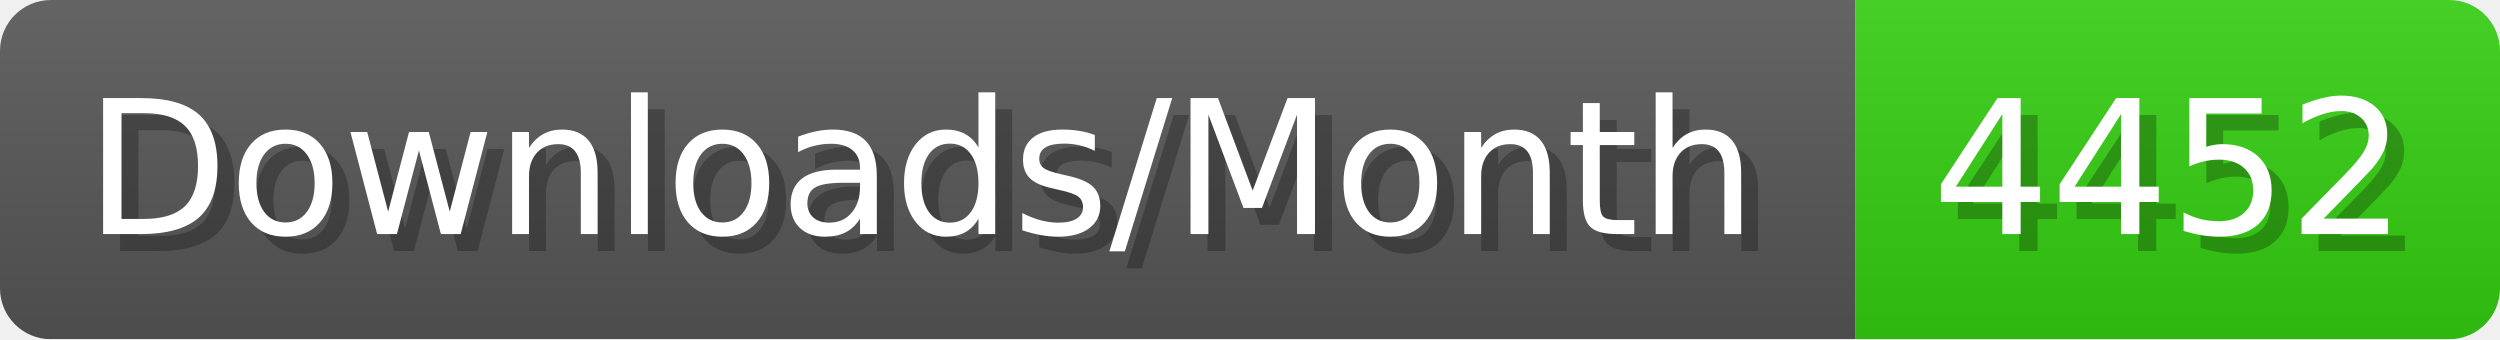
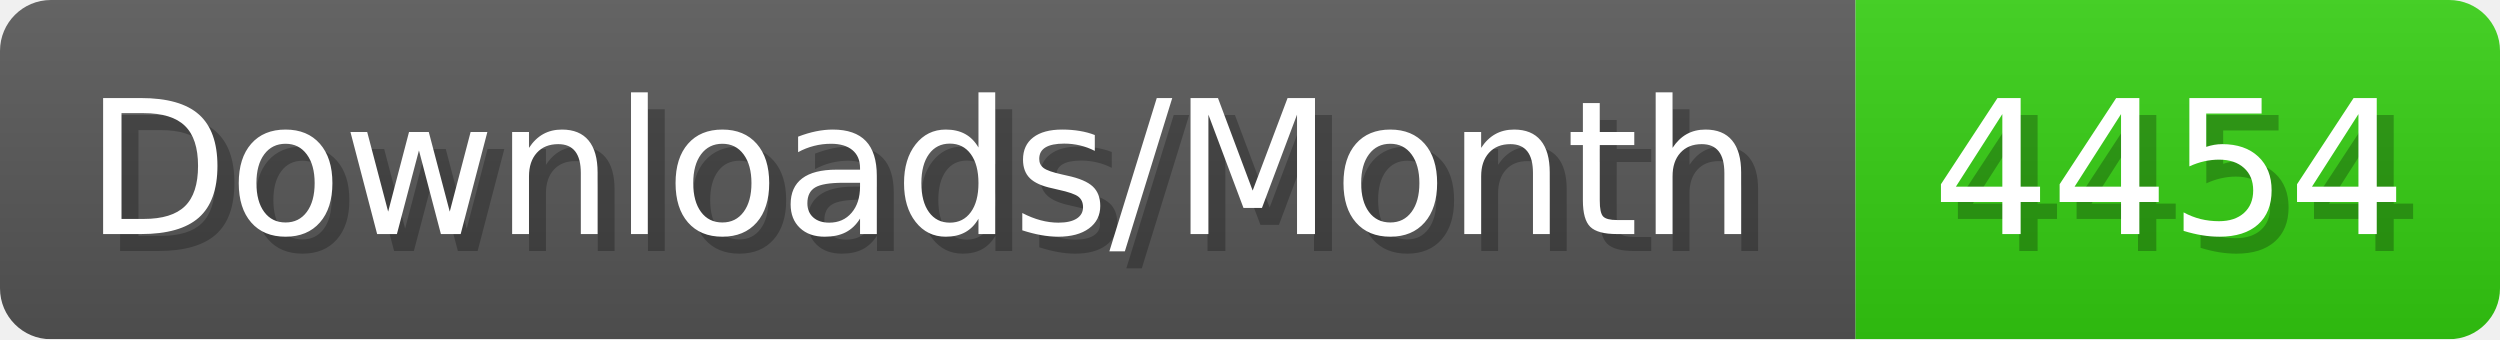
- <svg xmlns="http://www.w3.org/2000/svg" width="147.4" height="20" viewBox="0 0 1474 200" role="img" aria-label="Downloads/Month: 4452">
+ <svg xmlns="http://www.w3.org/2000/svg" width="147.4" height="20" viewBox="0 0 1474 200" role="img" aria-label="Downloads/Month: 4454">
  <linearGradient id="YlXUI" x2="0" y2="100%">
    <stop offset="0" stop-opacity=".1" stop-color="#EEE" />
    <stop offset="1" stop-opacity=".1" />
  </linearGradient>
  <mask id="JHhop">
    <rect width="1474" height="200" rx="30" fill="#FFF" />
  </mask>
  <g mask="url(#JHhop)">
    <rect width="1094" height="200" fill="#555" />
    <rect width="380" height="200" fill="#3C1" x="1094" />
    <rect width="1474" height="200" fill="url(#YlXUI)" />
  </g>
  <g aria-hidden="true" fill="#fff" text-anchor="start" font-family="Verdana,DejaVu Sans,sans-serif" font-size="110">
    <text x="60" y="148" textLength="994" fill="#000" opacity="0.25">Downloads/Month</text>
    <text x="50" y="138" textLength="994">Downloads/Month</text>
-     <text x="1149" y="148" textLength="280" fill="#000" opacity="0.25">4452</text>
-     <text x="1139" y="138" textLength="280">4452</text>
+     <text x="1149" y="148" textLength="280" fill="#000" opacity="0.25">4454</text>
+     <text x="1139" y="138" textLength="280">4454</text>
  </g>
</svg>
